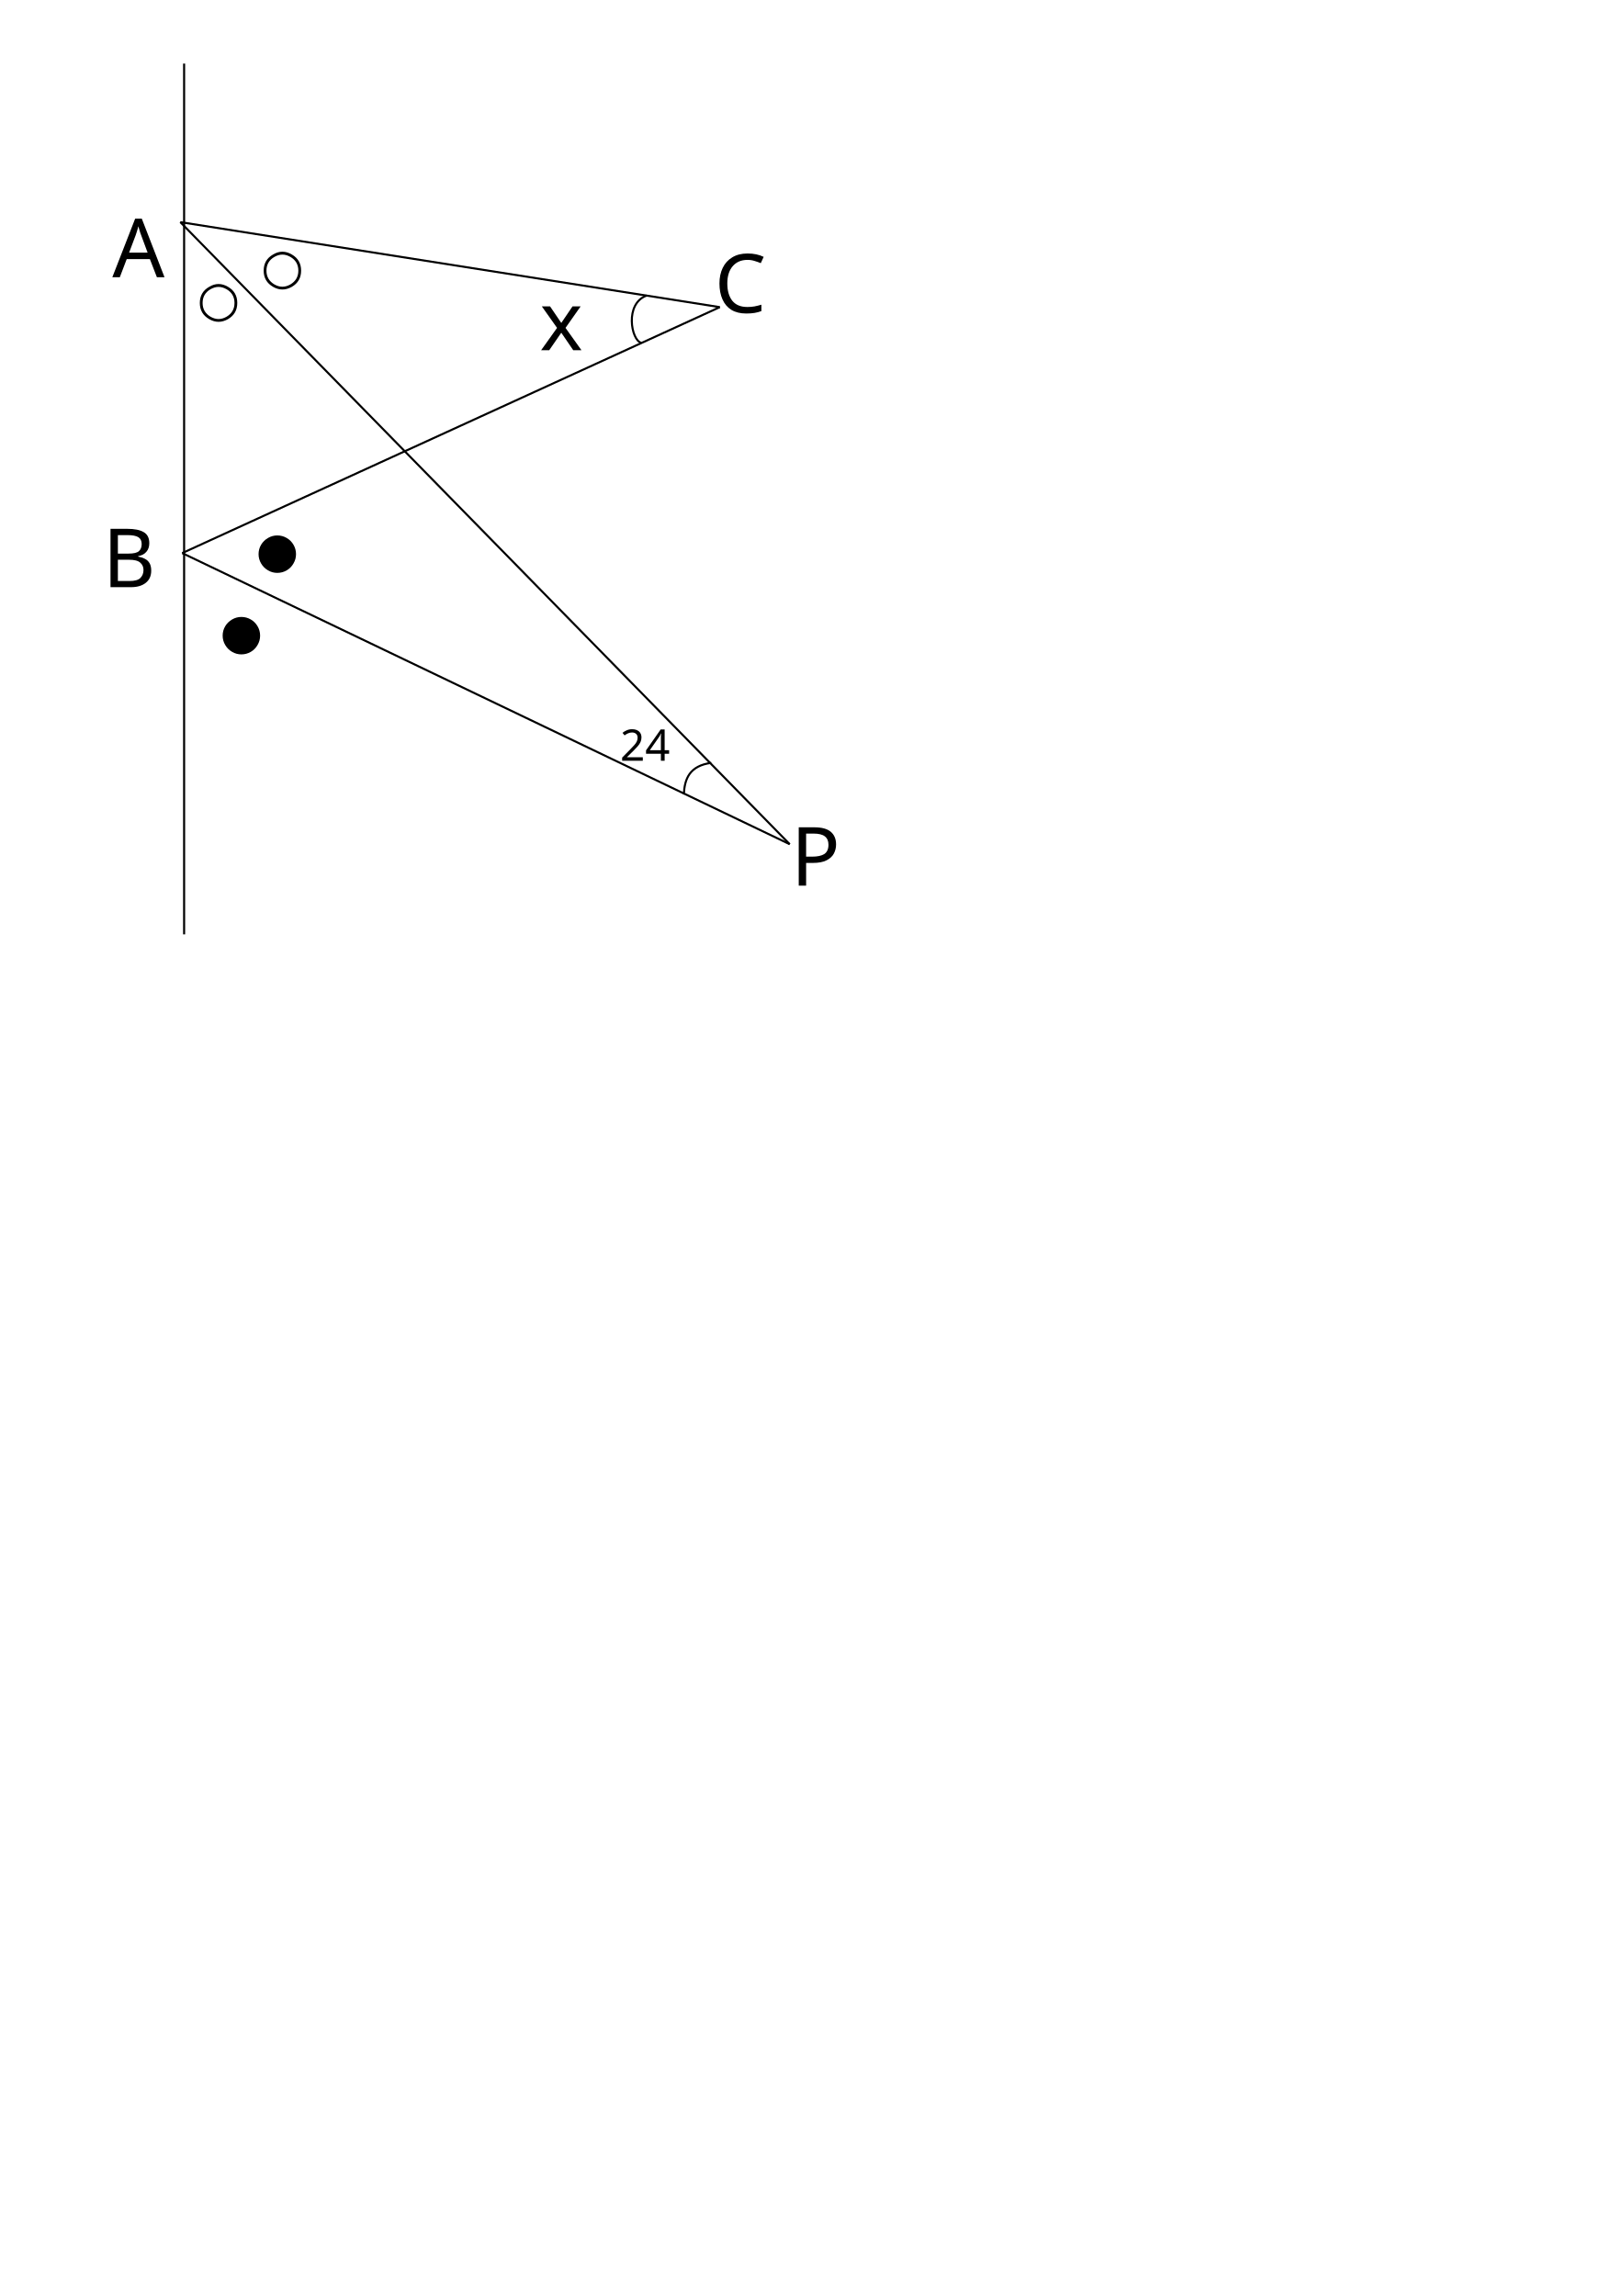
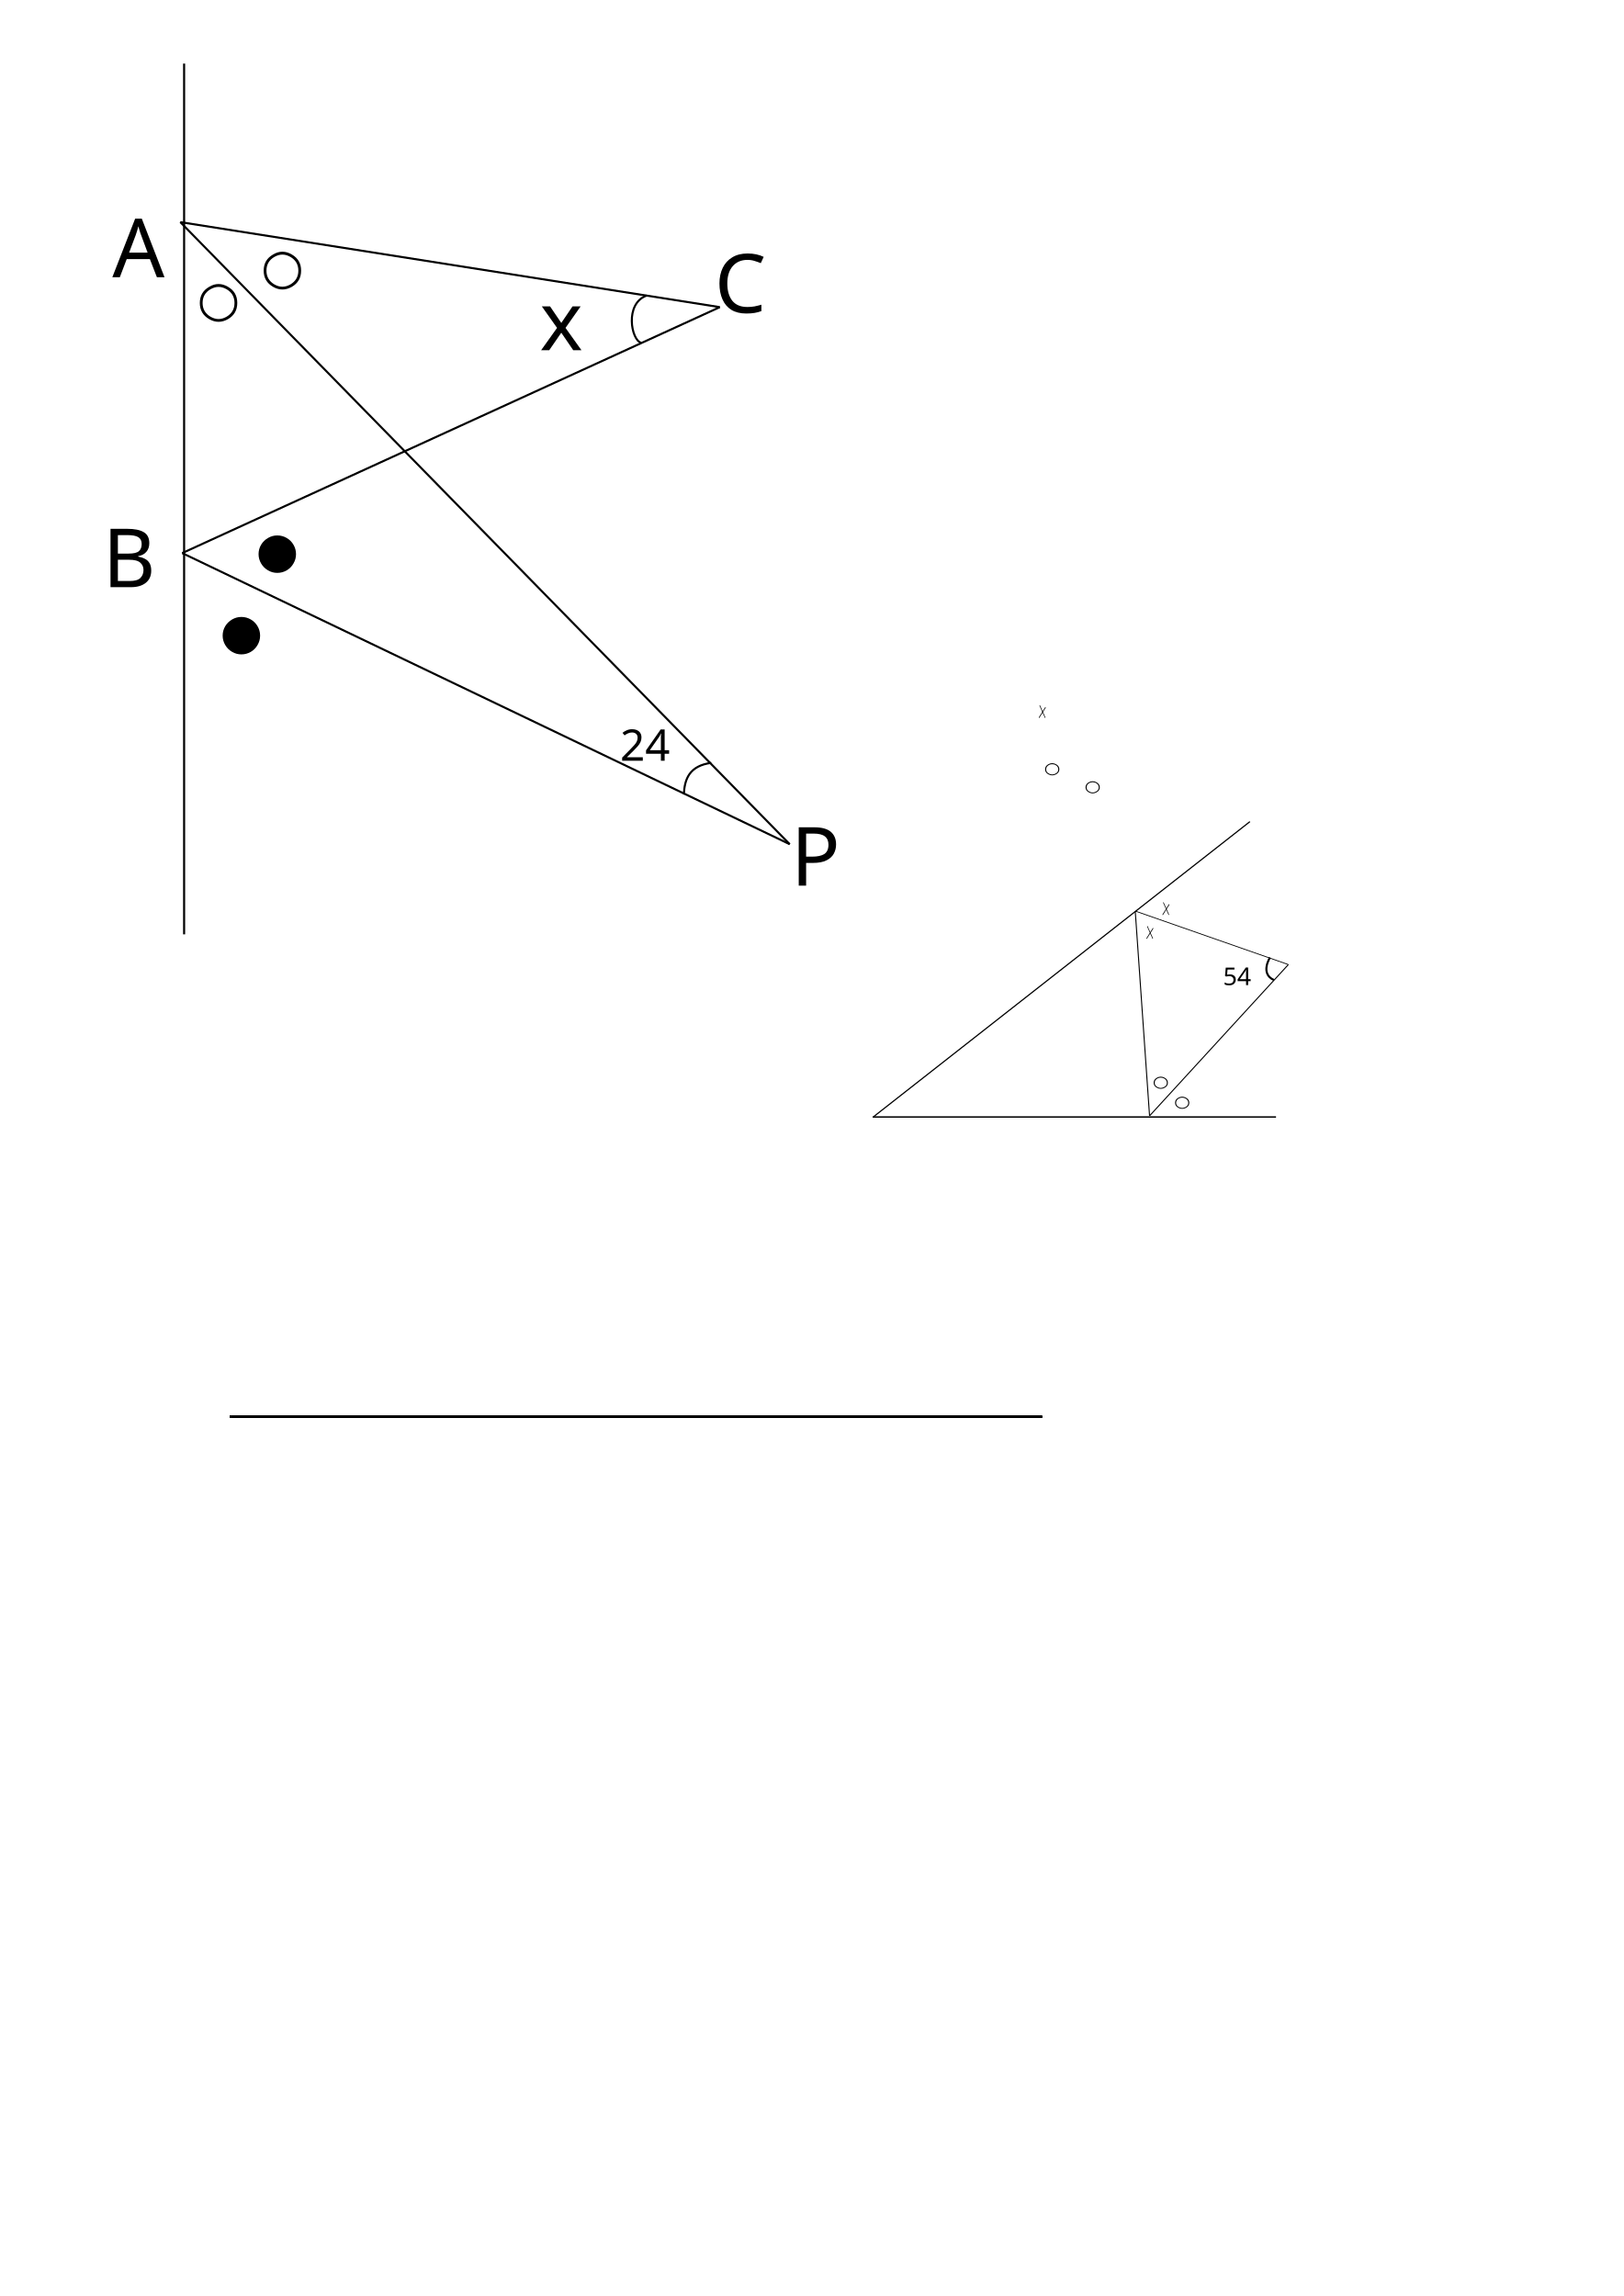
<svg xmlns="http://www.w3.org/2000/svg" width="210mm" height="297mm" viewBox="0 0 210 297" version="1.1" id="svg4292">
  <defs id="defs4286" />
  <g id="layer1">
    <path style="fill:none;stroke:#000000;stroke-width:0.265px;stroke-linecap:butt;stroke-linejoin:miter;stroke-opacity:1" d="M 23.812,8.226 V 120.863" id="path4294" />
-     <path style="fill:none;stroke:#000000;stroke-width:0.265px;stroke-linecap:butt;stroke-linejoin:miter;stroke-opacity:1" d="M 23.567,71.545 93.094,39.73" id="path4294-7" />
-     <path style="fill:none;stroke:#000000;stroke-width:0.265px;stroke-linecap:butt;stroke-linejoin:miter;stroke-opacity:1" d="M 23.321,28.734 93.094,39.73" id="path4294-5" />
    <g id="g4337" transform="rotate(21.59531,228.7621,20.60921)">
      <path id="path4294-4" d="M 40.732,103.776 143.631,149.589" style="fill:none;stroke:#000000;stroke-width:0.265px;stroke-linecap:butt;stroke-linejoin:miter;stroke-opacity:1" />
      <path id="path4294-2" d="m 56.717,143.492 86.914,6.098" style="fill:none;stroke:#000000;stroke-width:0.265px;stroke-linecap:butt;stroke-linejoin:miter;stroke-opacity:1" />
    </g>
-     <text xml:space="preserve" style="font-style:normal;font-weight:normal;font-size:6.35px;line-height:1.25;font-family:sans-serif;letter-spacing:0px;word-spacing:0px;fill:#000000;fill-opacity:1;stroke:none;stroke-width:0.265" x="33.757" y="36.65" id="text4341">
-       <tspan id="tspan4339" x="33.757" y="36.65" style="font-size:6.35px;stroke-width:0.265">○</tspan>
-     </text>
-     <text xml:space="preserve" style="font-style:normal;font-weight:normal;font-size:6.35px;line-height:1.25;font-family:sans-serif;letter-spacing:0px;word-spacing:0px;fill:#000000;fill-opacity:1;stroke:none;stroke-width:0.265" x="25.501" y="40.832" id="text4341-7">
-       <tspan id="tspan4339-4" x="25.501" y="40.832" style="font-size:6.35px;stroke-width:0.265">○</tspan>
-     </text>
-     <text xml:space="preserve" style="font-style:normal;font-weight:normal;font-size:6.35px;line-height:1.25;font-family:sans-serif;letter-spacing:0px;word-spacing:0px;fill:#000000;fill-opacity:1;stroke:none;stroke-width:0.265" x="33.096" y="73.323" id="text4341-4">
-       <tspan id="tspan4339-3" x="33.096" y="73.323" style="font-size:6.35px;stroke-width:0.265">●</tspan>
-     </text>
-     <text xml:space="preserve" style="font-style:normal;font-weight:normal;font-size:6.35px;line-height:1.25;font-family:sans-serif;letter-spacing:0px;word-spacing:0px;fill:#000000;fill-opacity:1;stroke:none;stroke-width:0.265" x="28.455" y="83.865" id="text4341-4-0">
-       <tspan id="tspan4339-3-7" x="28.455" y="83.865" style="font-size:6.35px;stroke-width:0.265">●</tspan>
-     </text>
-     <text xml:space="preserve" style="font-style:normal;font-weight:normal;font-size:10.583px;line-height:1.25;font-family:sans-serif;letter-spacing:0px;word-spacing:0px;fill:#000000;fill-opacity:1;stroke:none;stroke-width:0.265" x="92.409" y="40.448" id="text4399">
-       <tspan id="tspan4397" x="92.409" y="40.448" style="stroke-width:0.265">C</tspan>
-     </text>
-     <text xml:space="preserve" style="font-style:normal;font-weight:normal;font-size:10.583px;line-height:1.25;font-family:sans-serif;letter-spacing:0px;word-spacing:0px;fill:#000000;fill-opacity:1;stroke:none;stroke-width:0.265" x="14.527" y="35.866" id="text4399-8">
-       <tspan id="tspan4397-6" x="14.527" y="35.866" style="stroke-width:0.265">A</tspan>
-     </text>
    <text xml:space="preserve" style="font-style:normal;font-weight:normal;font-size:10.583px;line-height:1.25;font-family:sans-serif;letter-spacing:0px;word-spacing:0px;fill:#000000;fill-opacity:1;stroke:none;stroke-width:0.265" x="102.272" y="114.564" id="text4399-88">
      <tspan id="tspan4397-4" x="102.272" y="114.564" style="stroke-width:0.265">P</tspan>
    </text>
-     <text xml:space="preserve" style="font-style:normal;font-weight:normal;font-size:10.583px;line-height:1.25;font-family:sans-serif;letter-spacing:0px;word-spacing:0px;fill:#000000;fill-opacity:1;stroke:none;stroke-width:0.265" x="13.261" y="75.953" id="text4399-3">
-       <tspan id="tspan4397-1" x="13.261" y="75.953" style="stroke-width:0.265">B</tspan>
+     <g id="g1125">
+       <path id="path4294-7" d="M 23.567,71.545 93.094,39.73" style="fill:none;stroke:#000000;stroke-width:0.265px;stroke-linecap:butt;stroke-linejoin:miter;stroke-opacity:1" />
+       <path id="path4294-5" d="M 23.321,28.734 93.094,39.73" style="fill:none;stroke:#000000;stroke-width:0.265px;stroke-linecap:butt;stroke-linejoin:miter;stroke-opacity:1" />
+       <text id="text4341" y="36.65" x="33.757" style="font-style:normal;font-weight:normal;font-size:6.35px;line-height:1.25;font-family:sans-serif;letter-spacing:0px;word-spacing:0px;fill:#000000;fill-opacity:1;stroke:none;stroke-width:0.265" xml:space="preserve">
+         <tspan style="font-size:6.35px;stroke-width:0.265" y="36.65" x="33.757" id="tspan4339">○</tspan>
+       </text>
+       <text id="text4341-7" y="40.832" x="25.501" style="font-style:normal;font-weight:normal;font-size:6.35px;line-height:1.25;font-family:sans-serif;letter-spacing:0px;word-spacing:0px;fill:#000000;fill-opacity:1;stroke:none;stroke-width:0.265" xml:space="preserve">
+         <tspan style="font-size:6.35px;stroke-width:0.265" y="40.832" x="25.501" id="tspan4339-4">○</tspan>
+       </text>
+       <text id="text4341-4" y="73.323" x="33.096" style="font-style:normal;font-weight:normal;font-size:6.35px;line-height:1.25;font-family:sans-serif;letter-spacing:0px;word-spacing:0px;fill:#000000;fill-opacity:1;stroke:none;stroke-width:0.265" xml:space="preserve">
+         <tspan style="font-size:6.35px;stroke-width:0.265" y="73.323" x="33.096" id="tspan4339-3">●</tspan>
+       </text>
+       <text id="text4341-4-0" y="83.865" x="28.455" style="font-style:normal;font-weight:normal;font-size:6.35px;line-height:1.25;font-family:sans-serif;letter-spacing:0px;word-spacing:0px;fill:#000000;fill-opacity:1;stroke:none;stroke-width:0.265" xml:space="preserve">
+         <tspan style="font-size:6.35px;stroke-width:0.265" y="83.865" x="28.455" id="tspan4339-3-7">●</tspan>
+       </text>
+       <text id="text4399" y="40.448" x="92.409" style="font-style:normal;font-weight:normal;font-size:10.583px;line-height:1.25;font-family:sans-serif;letter-spacing:0px;word-spacing:0px;fill:#000000;fill-opacity:1;stroke:none;stroke-width:0.265" xml:space="preserve">
+         <tspan style="stroke-width:0.265" y="40.448" x="92.409" id="tspan4397">C</tspan>
+       </text>
+       <text id="text4399-8" y="35.866" x="14.527" style="font-style:normal;font-weight:normal;font-size:10.583px;line-height:1.25;font-family:sans-serif;letter-spacing:0px;word-spacing:0px;fill:#000000;fill-opacity:1;stroke:none;stroke-width:0.265" xml:space="preserve">
+         <tspan style="stroke-width:0.265" y="35.866" x="14.527" id="tspan4397-6">A</tspan>
+       </text>
+       <text id="text4399-3" y="75.953" x="13.261" style="font-style:normal;font-weight:normal;font-size:10.583px;line-height:1.25;font-family:sans-serif;letter-spacing:0px;word-spacing:0px;fill:#000000;fill-opacity:1;stroke:none;stroke-width:0.265" xml:space="preserve">
+         <tspan style="stroke-width:0.265" y="75.953" x="13.261" id="tspan4397-1">B</tspan>
+       </text>
+       <text id="text4399-88-2" y="98.403" x="80.201" style="font-style:normal;font-weight:normal;font-size:5.644px;line-height:1.25;font-family:sans-serif;letter-spacing:0px;word-spacing:0px;fill:#000000;fill-opacity:1;stroke:none;stroke-width:0.265" xml:space="preserve">
+         <tspan style="font-size:5.644px;stroke-width:0.265" y="98.403" x="80.201" id="tspan4397-4-0">24</tspan>
+       </text>
+       <text id="text4463" y="45.306" x="69.797" style="font-style:normal;font-weight:normal;font-size:10.583px;line-height:1.25;font-family:sans-serif;letter-spacing:0px;word-spacing:0px;fill:#000000;fill-opacity:1;stroke:none;stroke-width:0.265" xml:space="preserve">
+         <tspan style="stroke-width:0.265" y="45.306" x="69.797" id="tspan4461">x</tspan>
+       </text>
+       <path id="path4465" d="m 88.444,102.764 c 0.094,-2.014 0.728,-3.704 3.544,-4.085 v 0" style="fill:none;stroke:#000000;stroke-width:0.265px;stroke-linecap:butt;stroke-linejoin:miter;stroke-opacity:1" />
+       <path id="path4465-6" d="m 82.921,44.341 c -1.287,-0.34 -2.17,-5.084 0.724,-6.112 v 0" style="fill:none;stroke:#000000;stroke-width:0.265px;stroke-linecap:butt;stroke-linejoin:miter;stroke-opacity:1" />
+     </g>
+     <path style="fill:none;stroke:#000000;stroke-width:0.133px;stroke-linecap:butt;stroke-linejoin:miter;stroke-opacity:1" d="m 146.825,117.851 1.852,26.489" id="path971" />
+     <path style="fill:none;stroke:#000000;stroke-width:0.265px;stroke-linecap:butt;stroke-linejoin:miter;stroke-opacity:1" d="M 29.726,183.264 H 134.768" id="path971-3" />
+     <path style="fill:none;stroke:#000000;stroke-width:0.265px;stroke-linecap:butt;stroke-linejoin:miter;stroke-opacity:1" d="M 29.726,183.264 H 134.768" id="path971-6" />
+     <path style="fill:none;stroke:#000000;stroke-width:0.265px;stroke-linecap:butt;stroke-linejoin:miter;stroke-opacity:1" d="M 29.726,183.264 H 134.768" id="path971-7" />
+     <path style="fill:none;stroke:#000000;stroke-width:0.265px;stroke-linecap:butt;stroke-linejoin:miter;stroke-opacity:1" d="M 29.726,183.264 H 134.768" id="path971-5" />
+     <path style="fill:none;stroke:#000000;stroke-width:0.265px;stroke-linecap:butt;stroke-linejoin:miter;stroke-opacity:1" d="M 29.726,183.264 H 134.768" id="path971-35" />
+     <path style="fill:none;stroke:#000000;stroke-width:0.265px;stroke-linecap:butt;stroke-linejoin:miter;stroke-opacity:1" d="M 29.726,183.264 H 134.768" id="path971-62" />
+     <path style="fill:none;stroke:#000000;stroke-width:0.156px;stroke-linecap:butt;stroke-linejoin:miter;stroke-opacity:1" d="m 112.88,144.533 48.777,-38.252" id="path971-9" />
+     <path style="fill:none;stroke:#000000;stroke-width:0.186px;stroke-linecap:butt;stroke-linejoin:miter;stroke-opacity:1" d="m 112.914,144.49 h 52.118" id="path971-1" />
+     <path style="fill:none;stroke:#000000;stroke-width:0.133px;stroke-linecap:butt;stroke-linejoin:miter;stroke-opacity:1" d="M 166.628,124.772 148.678,144.34" id="path971-2" />
+     <path style="fill:none;stroke:#000000;stroke-width:0.104px;stroke-linecap:butt;stroke-linejoin:miter;stroke-opacity:1" d="m 146.825,117.851 19.802,6.921" id="path971-70" />
+     <text xml:space="preserve" style="font-style:normal;font-weight:normal;font-size:2.225px;line-height:1.25;font-family:sans-serif;letter-spacing:0px;word-spacing:0px;fill:#000000;fill-opacity:1;stroke:none;stroke-width:0.093" x="138.987" y="156.414" id="text4341-7-0" transform="scale(1.092456,0.9153685)">
+       <tspan id="tspan4339-4-6" x="138.987" y="156.414" style="font-size:2.225px;stroke-width:0.093">○</tspan>
    </text>
-     <text xml:space="preserve" style="font-style:normal;font-weight:normal;font-size:5.644px;line-height:1.25;font-family:sans-serif;letter-spacing:0px;word-spacing:0px;fill:#000000;fill-opacity:1;stroke:none;stroke-width:0.265" x="80.201" y="98.403" id="text4399-88-2">
-       <tspan id="tspan4397-4-0" x="80.201" y="98.403" style="font-size:5.644px;stroke-width:0.265">24</tspan>
+     <text xml:space="preserve" style="font-style:normal;font-weight:normal;font-size:2.225px;line-height:1.25;font-family:sans-serif;letter-spacing:0px;word-spacing:0px;fill:#000000;fill-opacity:1;stroke:none;stroke-width:0.093" x="136.453" y="153.585" id="text4341-7-0-2" transform="scale(1.092456,0.9153685)">
+       <tspan id="tspan4339-4-6-6" x="136.453" y="153.585" style="font-size:2.225px;stroke-width:0.093">○</tspan>
    </text>
-     <text xml:space="preserve" style="font-style:normal;font-weight:normal;font-size:10.583px;line-height:1.25;font-family:sans-serif;letter-spacing:0px;word-spacing:0px;fill:#000000;fill-opacity:1;stroke:none;stroke-width:0.265" x="69.797" y="45.306" id="text4463">
-       <tspan id="tspan4461" x="69.797" y="45.306" style="stroke-width:0.265">x</tspan>
+     <text xml:space="preserve" style="font-style:normal;font-weight:normal;font-size:2.225px;line-height:1.25;font-family:sans-serif;letter-spacing:0px;word-spacing:0px;fill:#000000;fill-opacity:1;stroke:none;stroke-width:0.093" x="123.6" y="109.292" id="text4341-7-0-1" transform="scale(1.092456,0.9153685)">
+       <tspan id="tspan4339-4-6-8" x="123.6" y="109.292" style="font-size:2.225px;stroke-width:0.093">○</tspan>
    </text>
-     <path style="fill:none;stroke:#000000;stroke-width:0.265px;stroke-linecap:butt;stroke-linejoin:miter;stroke-opacity:1" d="m 88.444,102.764 c 0.094,-2.014 0.728,-3.704 3.544,-4.085 v 0" id="path4465" />
-     <path style="fill:none;stroke:#000000;stroke-width:0.265px;stroke-linecap:butt;stroke-linejoin:miter;stroke-opacity:1" d="m 82.921,44.341 c -1.287,-0.34 -2.17,-5.084 0.724,-6.112 v 0" id="path4465-6" />
+     <text xml:space="preserve" style="font-style:normal;font-weight:normal;font-size:2.225px;line-height:1.25;font-family:sans-serif;letter-spacing:0px;word-spacing:0px;fill:#000000;fill-opacity:1;stroke:none;stroke-width:0.093;fill-rule:nonzero;" x="128.392" y="111.834" id="text4341-7-0-7" transform="scale(1.092456,0.9153685)">
+       <tspan id="tspan4339-4-6-9" x="128.392" y="111.834" style="font-size:2.225px;stroke-width:0.093;fill-rule:nonzero;">○</tspan>
+     </text>
+     <g id="g1180" transform="matrix(0.2705147,0,0,0.5104276,98.00929,44.6383)">
+       <path id="path1161" d="m 134.427,94.446 3.157,-2.659" style="fill:none;stroke:#000000;stroke-width:0.265px;stroke-linecap:butt;stroke-linejoin:miter;stroke-opacity:1" />
+       <path id="path1161-2" d="m 137.418,94.446 -2.659,-3.157" style="fill:none;stroke:#000000;stroke-width:0.265px;stroke-linecap:butt;stroke-linejoin:miter;stroke-opacity:1" />
+     </g>
+     <g id="g1180-0" transform="matrix(0.2705147,0,0,0.5104276,111.9256,73.21057)">
+       <path id="path1161-23" d="m 134.427,94.446 3.157,-2.659" style="fill:none;stroke:#000000;stroke-width:0.265px;stroke-linecap:butt;stroke-linejoin:miter;stroke-opacity:1" />
+       <path id="path1161-2-7" d="m 137.418,94.446 -2.659,-3.157" style="fill:none;stroke:#000000;stroke-width:0.265px;stroke-linecap:butt;stroke-linejoin:miter;stroke-opacity:1" />
+     </g>
+     <g id="g1180-5" transform="matrix(0.2705147,0,0,0.5104276,114.0026,70.13653)">
+       <path id="path1161-9" d="m 134.427,94.446 3.157,-2.659" style="fill:none;stroke:#000000;stroke-width:0.265px;stroke-linecap:butt;stroke-linejoin:miter;stroke-opacity:1" />
+       <path id="path1161-2-2" d="m 137.418,94.446 -2.659,-3.157" style="fill:none;stroke:#000000;stroke-width:0.265px;stroke-linecap:butt;stroke-linejoin:miter;stroke-opacity:1" />
+     </g>
+     <path style="fill:none;stroke:#000000;stroke-width:0.265px;stroke-linecap:butt;stroke-linejoin:miter;stroke-opacity:1" d="m 164.253,123.857 c 0,0 -1.329,2.077 0.498,2.908" id="path1213" />
+     <text xml:space="preserve" style="font-style:normal;font-weight:normal;font-size:4.939px;line-height:1.25;font-family:sans-serif;letter-spacing:0px;word-spacing:0px;fill:#000000;fill-opacity:1;stroke:none;stroke-width:0.265" x="158.188" y="127.429" id="text1217">
+       <tspan id="tspan1215" x="158.188" y="127.429" style="font-size:3.175px;stroke-width:0.265">54</tspan>
+     </text>
  </g>
</svg>
